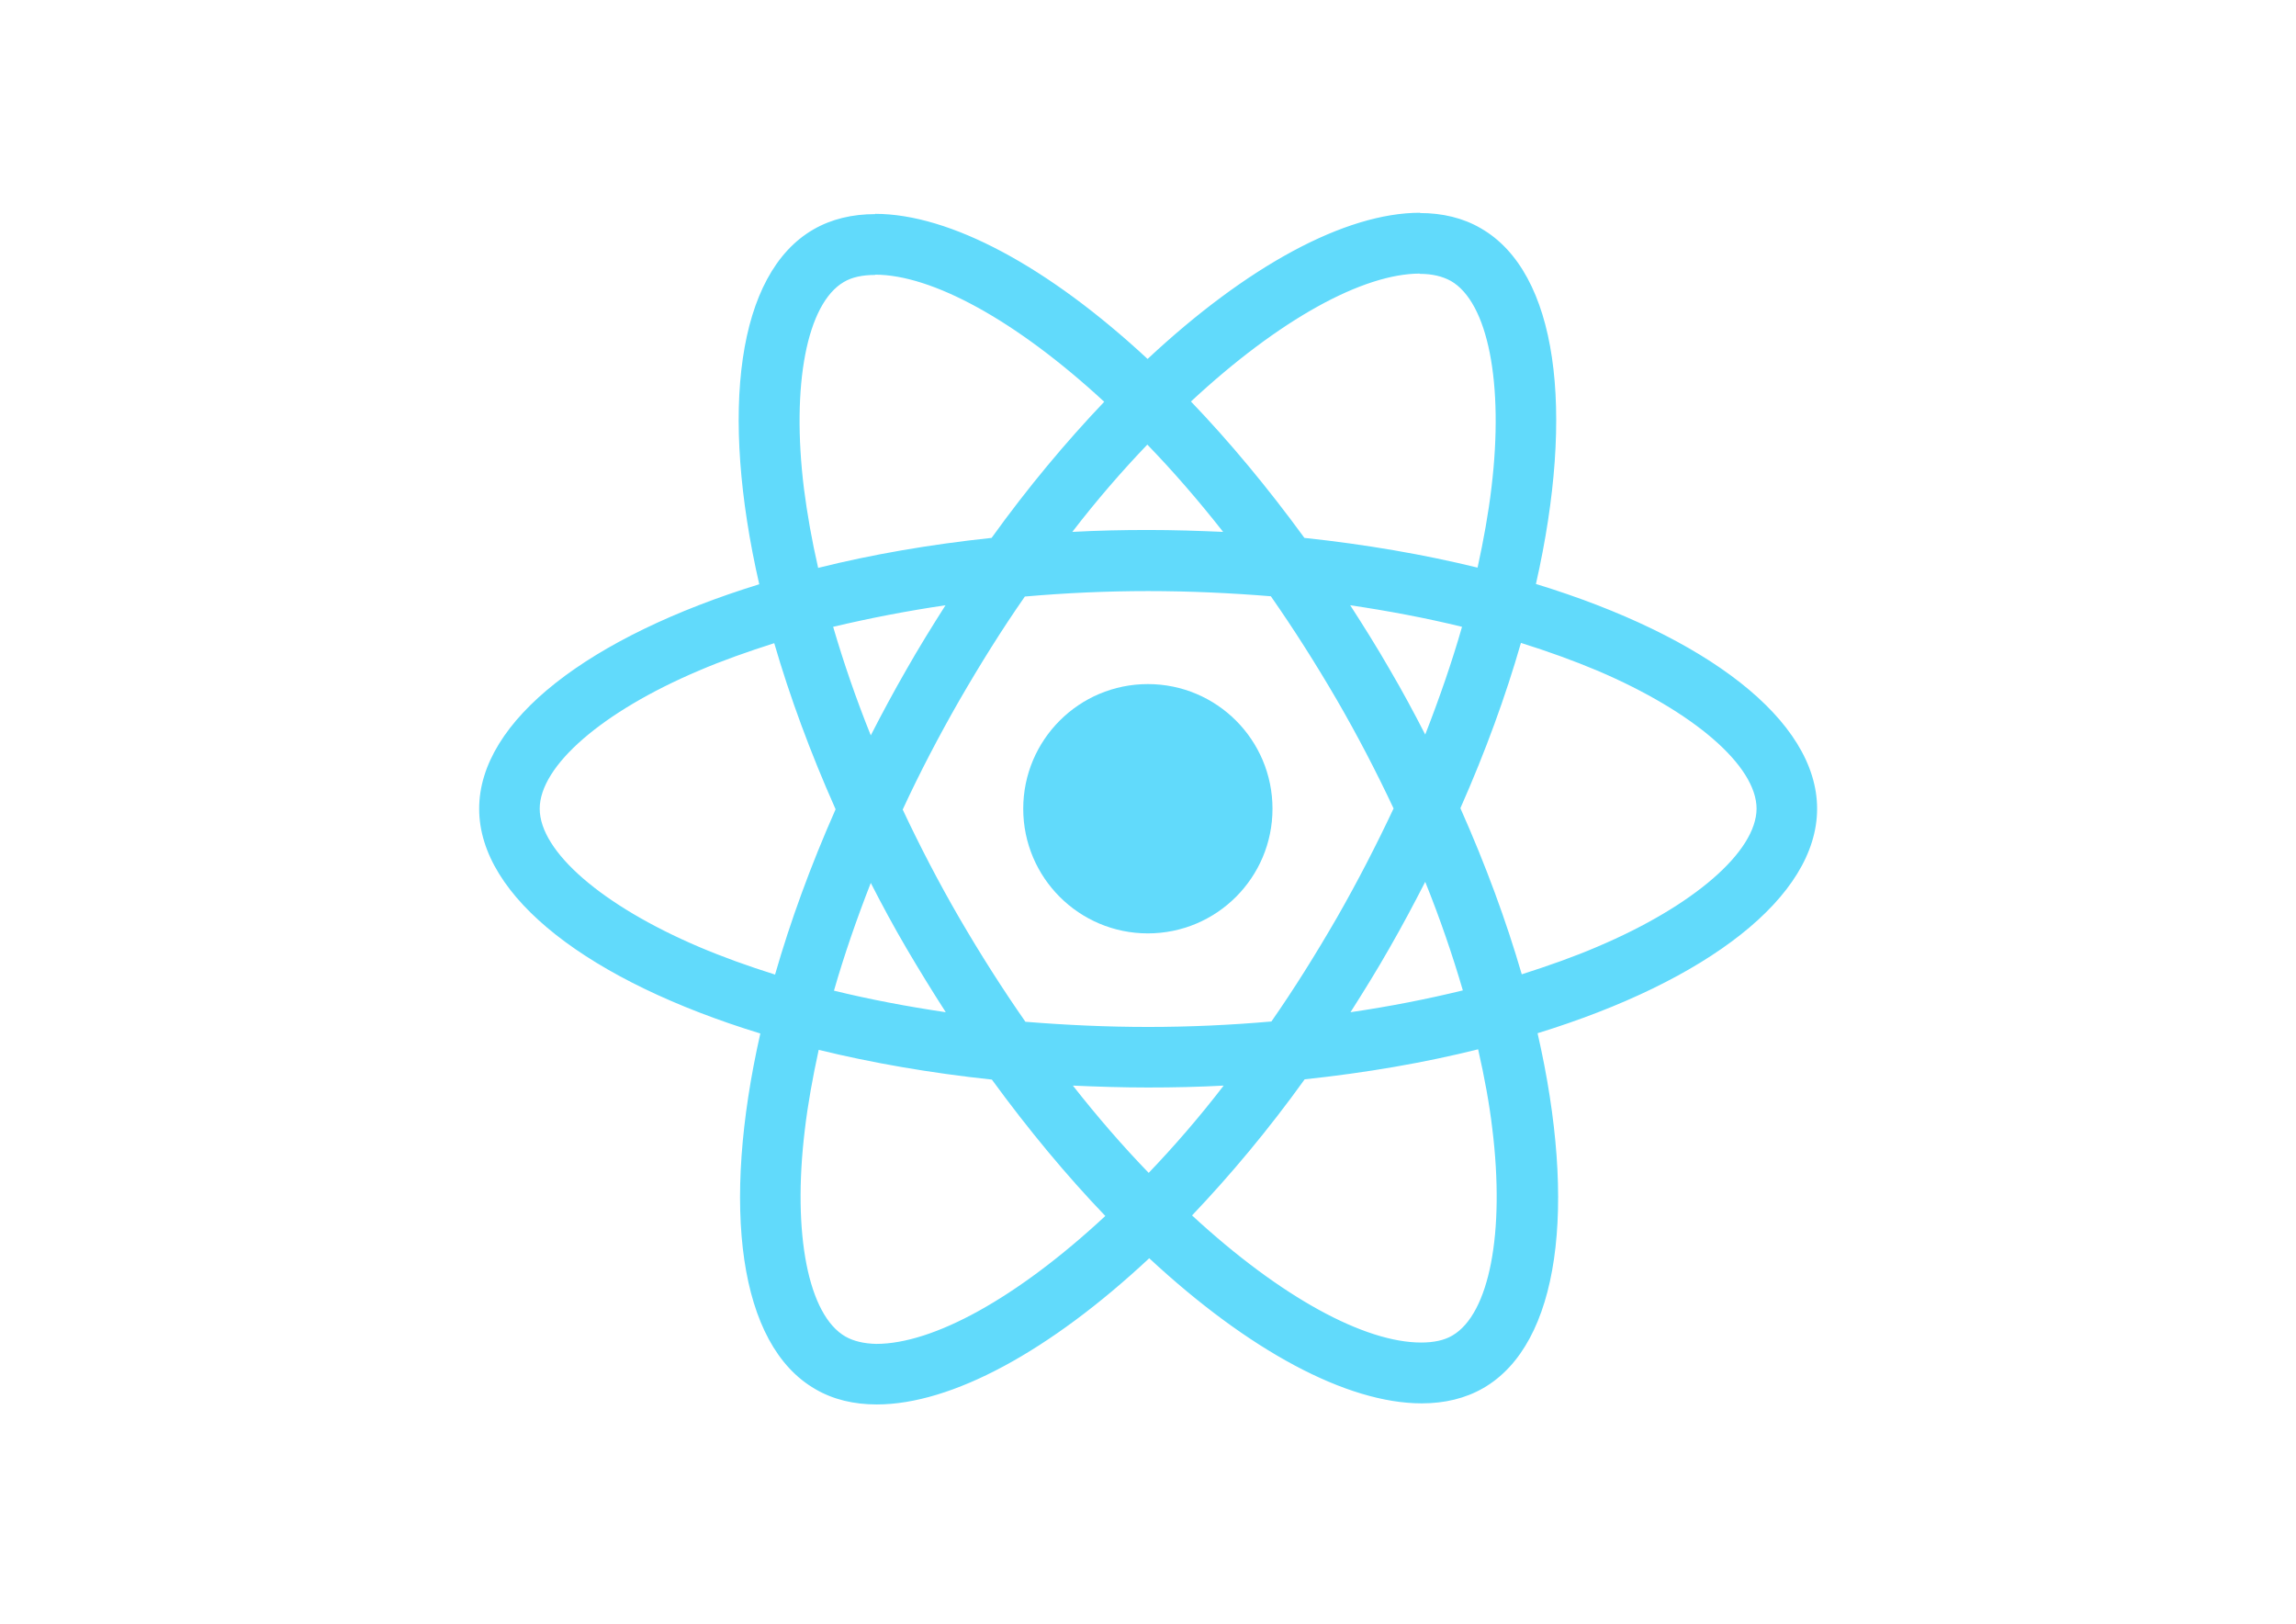
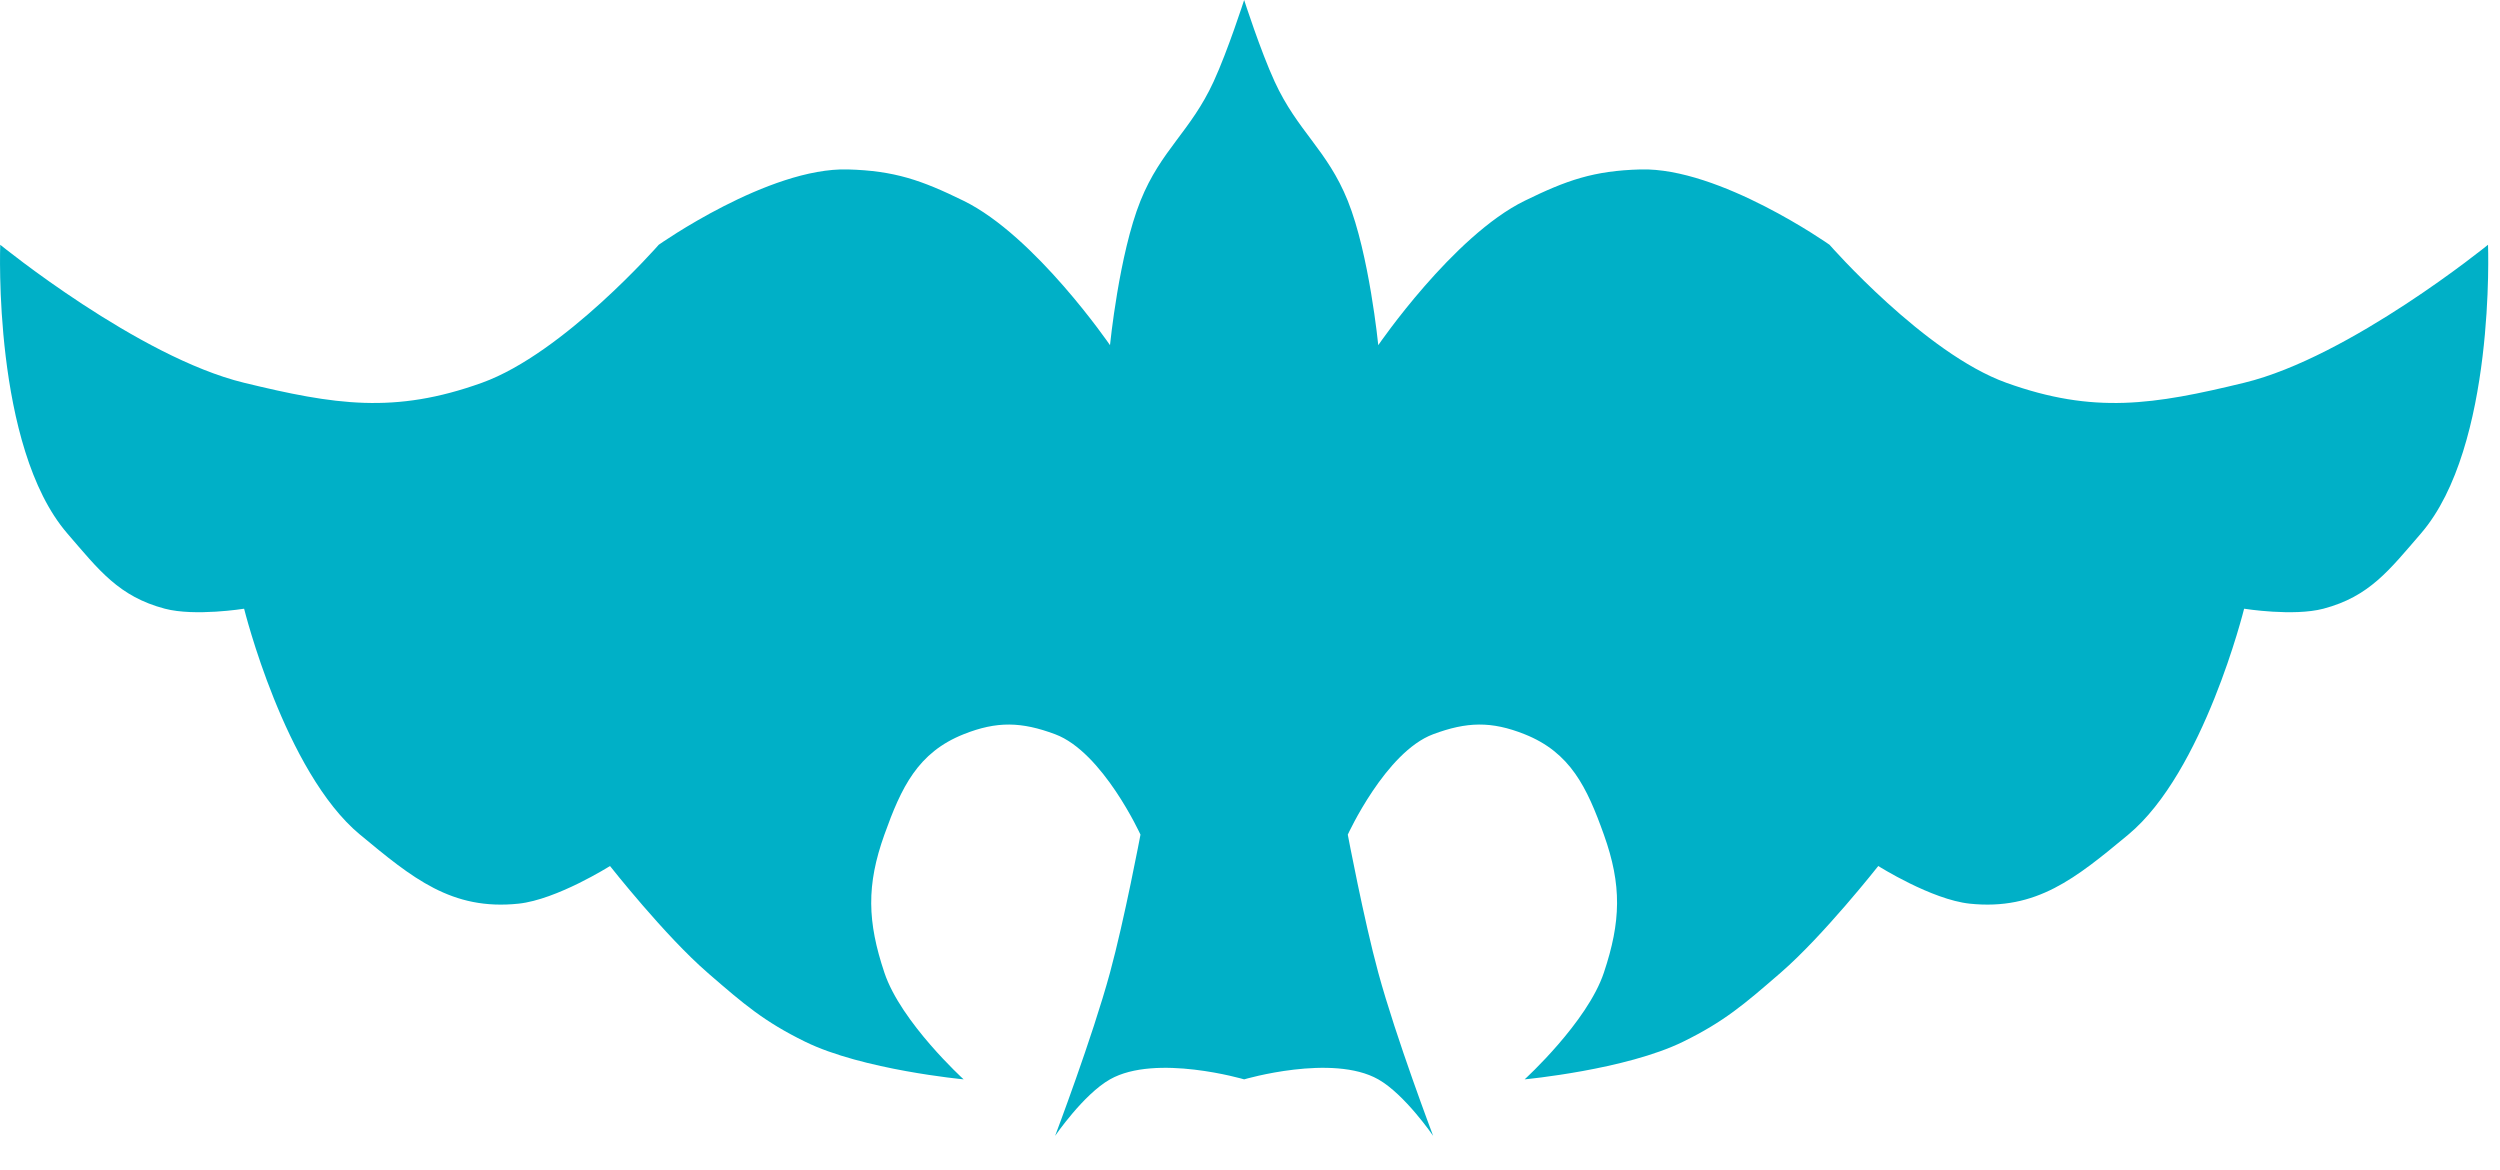
- <svg xmlns="http://www.w3.org/2000/svg" viewBox="0 0 841.9 595.3">
-   <g fill="#61DAFB">
-     <path d="M666.3 296.5c0-32.5-40.7-63.3-103.1-82.4 14.4-63.6 8-114.2-20.2-130.4-6.5-3.8-14.1-5.6-22.4-5.6v22.3c4.6 0 8.3.9 11.4 2.6 13.6 7.8 19.5 37.5 14.9 75.7-1.1 9.4-2.9 19.3-5.1 29.4-19.6-4.8-41-8.5-63.5-10.9-13.5-18.5-27.5-35.3-41.6-50 32.6-30.3 63.2-46.9 84-46.9V78c-27.5 0-63.5 19.6-99.9 53.6-36.4-33.8-72.4-53.2-99.9-53.2v22.3c20.7 0 51.4 16.5 84 46.6-14 14.7-28 31.4-41.3 49.9-22.6 2.4-44 6.1-63.6 11-2.3-10-4-19.7-5.2-29-4.7-38.2 1.1-67.9 14.6-75.8 3-1.8 6.9-2.6 11.5-2.6V78.5c-8.4 0-16 1.8-22.6 5.6-28.1 16.2-34.4 66.7-19.9 130.1-62.2 19.2-102.7 49.9-102.7 82.3 0 32.5 40.7 63.3 103.1 82.4-14.4 63.6-8 114.2 20.2 130.4 6.5 3.8 14.1 5.6 22.5 5.6 27.5 0 63.5-19.6 99.9-53.6 36.4 33.8 72.4 53.2 99.9 53.2 8.4 0 16-1.8 22.6-5.6 28.1-16.2 34.4-66.7 19.9-130.1 62-19.1 102.5-49.9 102.5-82.3zm-130.2-66.7c-3.7 12.9-8.3 26.2-13.5 39.5-4.1-8-8.4-16-13.1-24-4.6-8-9.5-15.8-14.4-23.4 14.2 2.1 27.9 4.7 41 7.9zm-45.8 106.5c-7.8 13.5-15.8 26.3-24.1 38.2-14.9 1.3-30 2-45.2 2-15.1 0-30.2-.7-45-1.9-8.3-11.9-16.4-24.6-24.2-38-7.6-13.1-14.5-26.4-20.8-39.8 6.2-13.4 13.2-26.8 20.7-39.9 7.8-13.5 15.8-26.3 24.1-38.2 14.9-1.3 30-2 45.2-2 15.1 0 30.2.7 45 1.9 8.3 11.9 16.4 24.6 24.2 38 7.6 13.1 14.5 26.4 20.8 39.8-6.3 13.4-13.2 26.8-20.7 39.9zm32.3-13c5.4 13.4 10 26.8 13.8 39.8-13.1 3.2-26.9 5.9-41.2 8 4.9-7.7 9.8-15.6 14.4-23.7 4.6-8 8.9-16.1 13-24.1zM421.2 430c-9.3-9.6-18.6-20.3-27.8-32 9 .4 18.2.7 27.5.7 9.4 0 18.7-.2 27.8-.7-9 11.7-18.3 22.4-27.5 32zm-74.4-58.9c-14.2-2.1-27.9-4.7-41-7.9 3.7-12.9 8.3-26.2 13.5-39.5 4.1 8 8.4 16 13.1 24 4.7 8 9.5 15.8 14.4 23.4zM420.7 163c9.3 9.6 18.6 20.3 27.8 32-9-.4-18.2-.7-27.5-.7-9.4 0-18.7.2-27.8.7 9-11.7 18.3-22.4 27.5-32zm-74 58.9c-4.9 7.7-9.8 15.6-14.4 23.7-4.6 8-8.9 16-13 24-5.4-13.4-10-26.8-13.8-39.8 13.1-3.1 26.9-5.8 41.2-7.9zm-90.5 125.2c-35.4-15.1-58.3-34.9-58.3-50.6 0-15.7 22.9-35.6 58.3-50.6 8.6-3.7 18-7 27.7-10.1 5.7 19.6 13.2 40 22.5 60.9-9.2 20.8-16.6 41.1-22.2 60.6-9.9-3.1-19.3-6.5-28-10.2zM310 490c-13.6-7.8-19.5-37.5-14.9-75.7 1.1-9.4 2.9-19.3 5.1-29.4 19.6 4.8 41 8.5 63.5 10.9 13.5 18.5 27.5 35.3 41.6 50-32.6 30.3-63.2 46.9-84 46.9-4.5-.1-8.3-1-11.3-2.7zm237.2-76.2c4.7 38.2-1.1 67.9-14.6 75.8-3 1.8-6.9 2.6-11.5 2.6-20.7 0-51.4-16.5-84-46.6 14-14.7 28-31.4 41.3-49.9 22.6-2.4 44-6.1 63.6-11 2.3 10.1 4.1 19.8 5.2 29.1zm38.5-66.7c-8.6 3.7-18 7-27.7 10.1-5.7-19.6-13.2-40-22.5-60.9 9.2-20.8 16.6-41.1 22.2-60.6 9.9 3.1 19.3 6.5 28.1 10.2 35.4 15.1 58.3 34.9 58.3 50.6-.1 15.7-23 35.6-58.4 50.6zM320.8 78.4z" />
-     <circle cx="420.9" cy="296.5" r="45.7" />
-     <path d="M520.5 78.1z" />
-   </g>
+ <svg xmlns="http://www.w3.org/2000/svg" width="62" height="29" viewBox="0 0 62 29" fill="none">
+   <path d="M30.855 0C30.855 0 31.259 1.258 31.611 2.023C32.179 3.258 32.917 3.718 33.425 4.98C33.957 6.302 34.181 8.56 34.181 8.56C34.181 8.56 36.038 5.848 37.811 4.98C38.858 4.467 39.524 4.234 40.684 4.202C42.646 4.147 45.372 6.07 45.372 6.07C45.372 6.07 47.728 8.764 49.757 9.493C51.931 10.275 53.413 10.037 55.654 9.493C58.279 8.857 61.703 6.07 61.703 6.07C61.703 6.07 61.895 11.079 60.04 13.229C59.255 14.137 58.764 14.794 57.62 15.096C56.877 15.292 55.654 15.096 55.654 15.096C55.654 15.096 54.653 19.146 52.781 20.699L52.779 20.7L52.779 20.701C51.482 21.776 50.507 22.584 48.85 22.411C47.901 22.311 46.581 21.477 46.581 21.477C46.581 21.477 45.217 23.209 44.162 24.122L44.119 24.16L44.118 24.16C43.267 24.897 42.76 25.335 41.742 25.834C40.32 26.532 37.811 26.768 37.811 26.768C37.811 26.768 39.366 25.352 39.776 24.122C40.199 22.858 40.225 21.953 39.776 20.699C39.356 19.523 38.946 18.661 37.811 18.209C36.985 17.88 36.375 17.898 35.542 18.209C34.362 18.649 33.425 20.699 33.425 20.699C33.425 20.699 33.822 22.802 34.181 24.122C34.619 25.733 35.542 28.169 35.542 28.169C35.542 28.169 34.84 27.141 34.181 26.768C33.043 26.124 30.855 26.768 30.855 26.768C30.855 26.768 28.666 26.124 27.528 26.768C26.869 27.141 26.167 28.169 26.167 28.169C26.167 28.169 27.09 25.733 27.528 24.122C27.887 22.802 28.284 20.699 28.284 20.699C28.284 20.699 27.347 18.649 26.167 18.209C25.334 17.898 24.724 17.88 23.898 18.209C22.763 18.661 22.353 19.523 21.933 20.699C21.484 21.953 21.51 22.858 21.933 24.122C22.343 25.352 23.898 26.768 23.898 26.768C23.898 26.768 21.389 26.532 19.967 25.834C18.948 25.335 18.442 24.897 17.59 24.16L17.547 24.122C16.492 23.209 15.128 21.477 15.128 21.477C15.128 21.477 13.808 22.311 12.859 22.411C11.202 22.585 10.227 21.776 8.93 20.7L8.928 20.699C7.056 19.146 6.054 15.096 6.054 15.096C6.054 15.096 4.832 15.292 4.089 15.096C2.945 14.794 2.453 14.137 1.669 13.229C-0.186 11.079 0.006 6.07 0.006 6.07C0.006 6.07 3.43 8.857 6.054 9.493C8.296 10.037 9.778 10.275 11.952 9.493C13.981 8.764 16.337 6.07 16.337 6.07C16.337 6.07 19.063 4.147 21.025 4.202C22.185 4.234 22.851 4.467 23.898 4.98C25.671 5.848 27.528 8.56 27.528 8.56C27.528 8.56 27.752 6.302 28.284 4.98C28.792 3.718 29.53 3.258 30.098 2.023C30.45 1.258 30.855 0 30.855 0Z" fill="#00B0C7" />
</svg>
